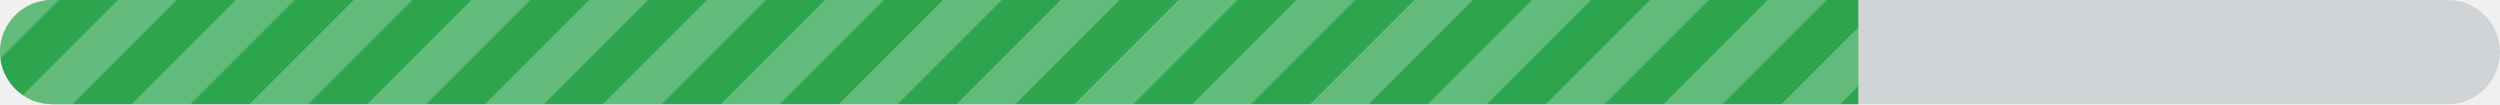
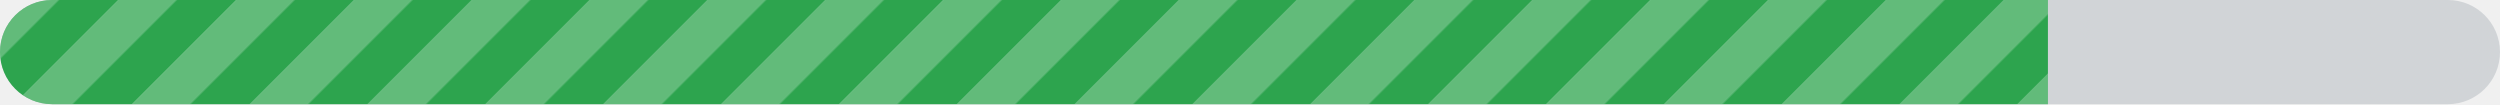
<svg xmlns="http://www.w3.org/2000/svg" width="240" height="10">
  <clipPath id="r">
    <rect width="240" height="10" rx="5" />
  </clipPath>
  <pattern id="s" width="8" height="8" patternUnits="userSpaceOnUse" patternTransform="rotate(45)">
    <rect width="4" height="8" fill="#fff" fill-opacity=".25" />
  </pattern>
  <g clip-path="url(#r)">
    <rect fill="#8b949e" fill-opacity=".3" width="240" height="10" />
-     <rect fill="#2da44e" width="178.4" height="10" />
-     <rect fill="#d4a72c" x="178.4" width="0.0" height="10" />
-     <rect fill="url(#s)" width="178.4" height="10" />
+     <rect fill="#2da44e" width="196.6" height="10" />
+     <rect fill="#d4a72c" x="196.6" width="0.0" height="10" />
+     <rect fill="url(#s)" width="196.6" height="10" />
  </g>
</svg>
